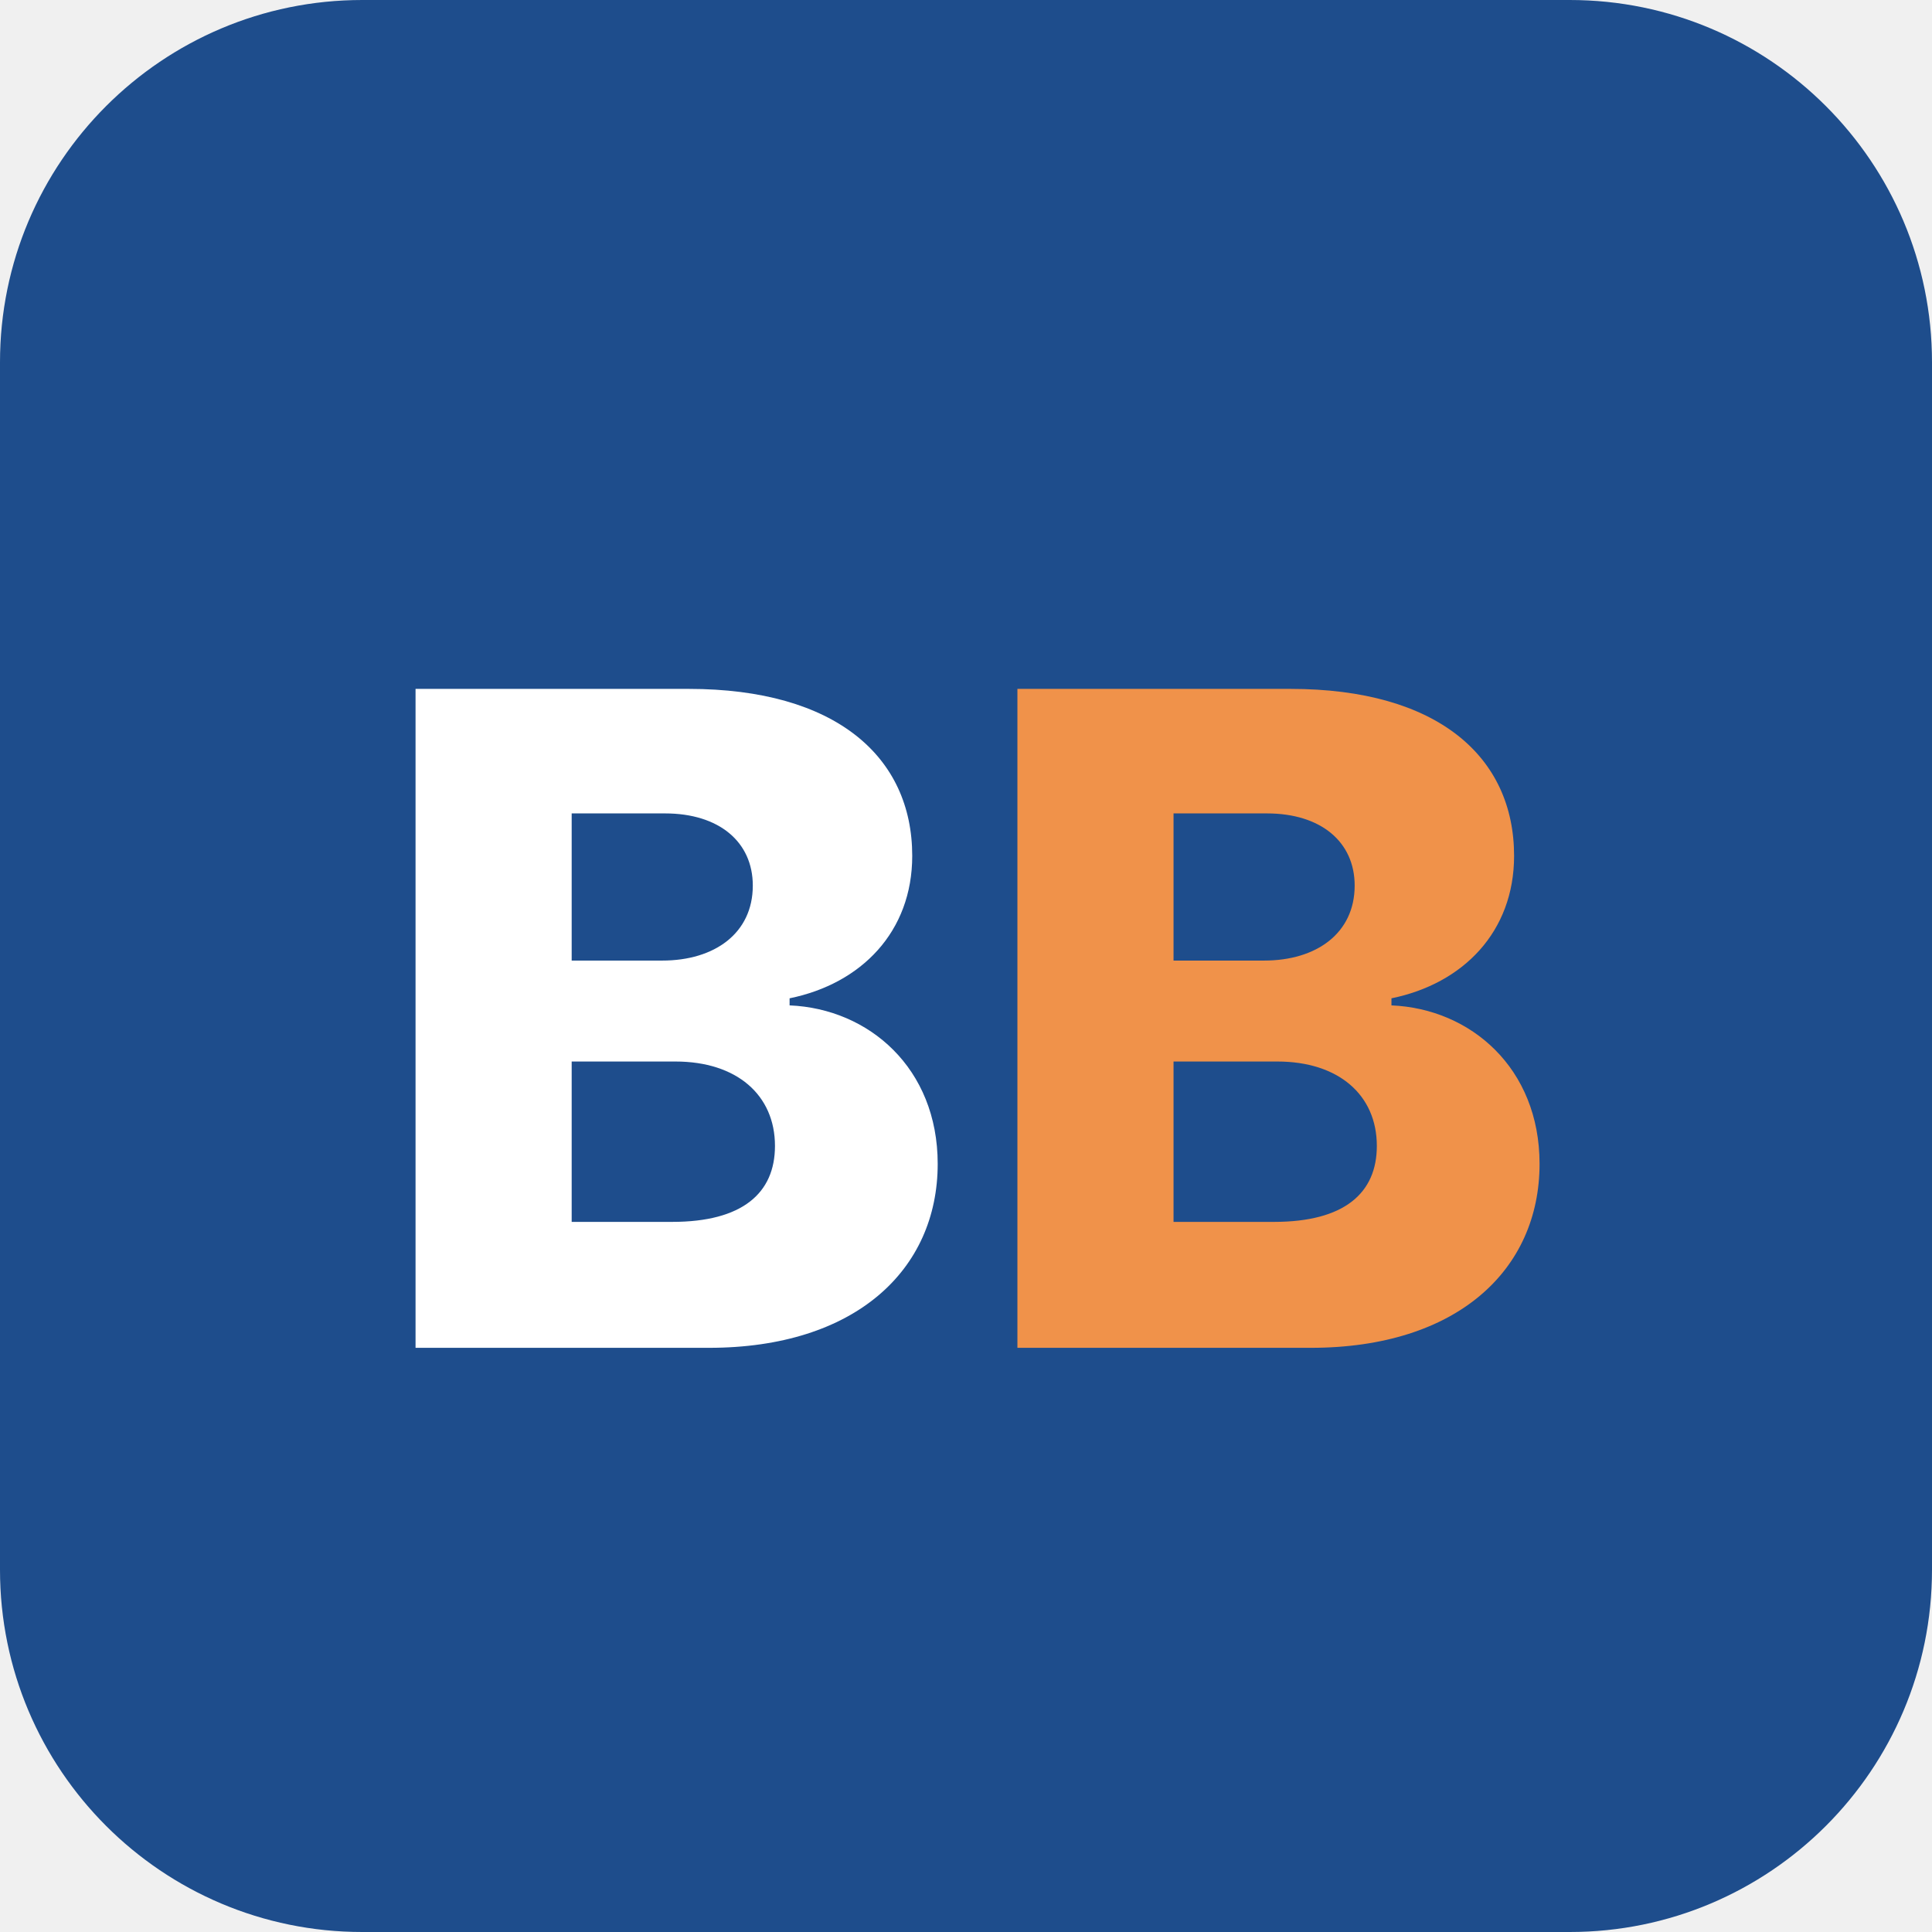
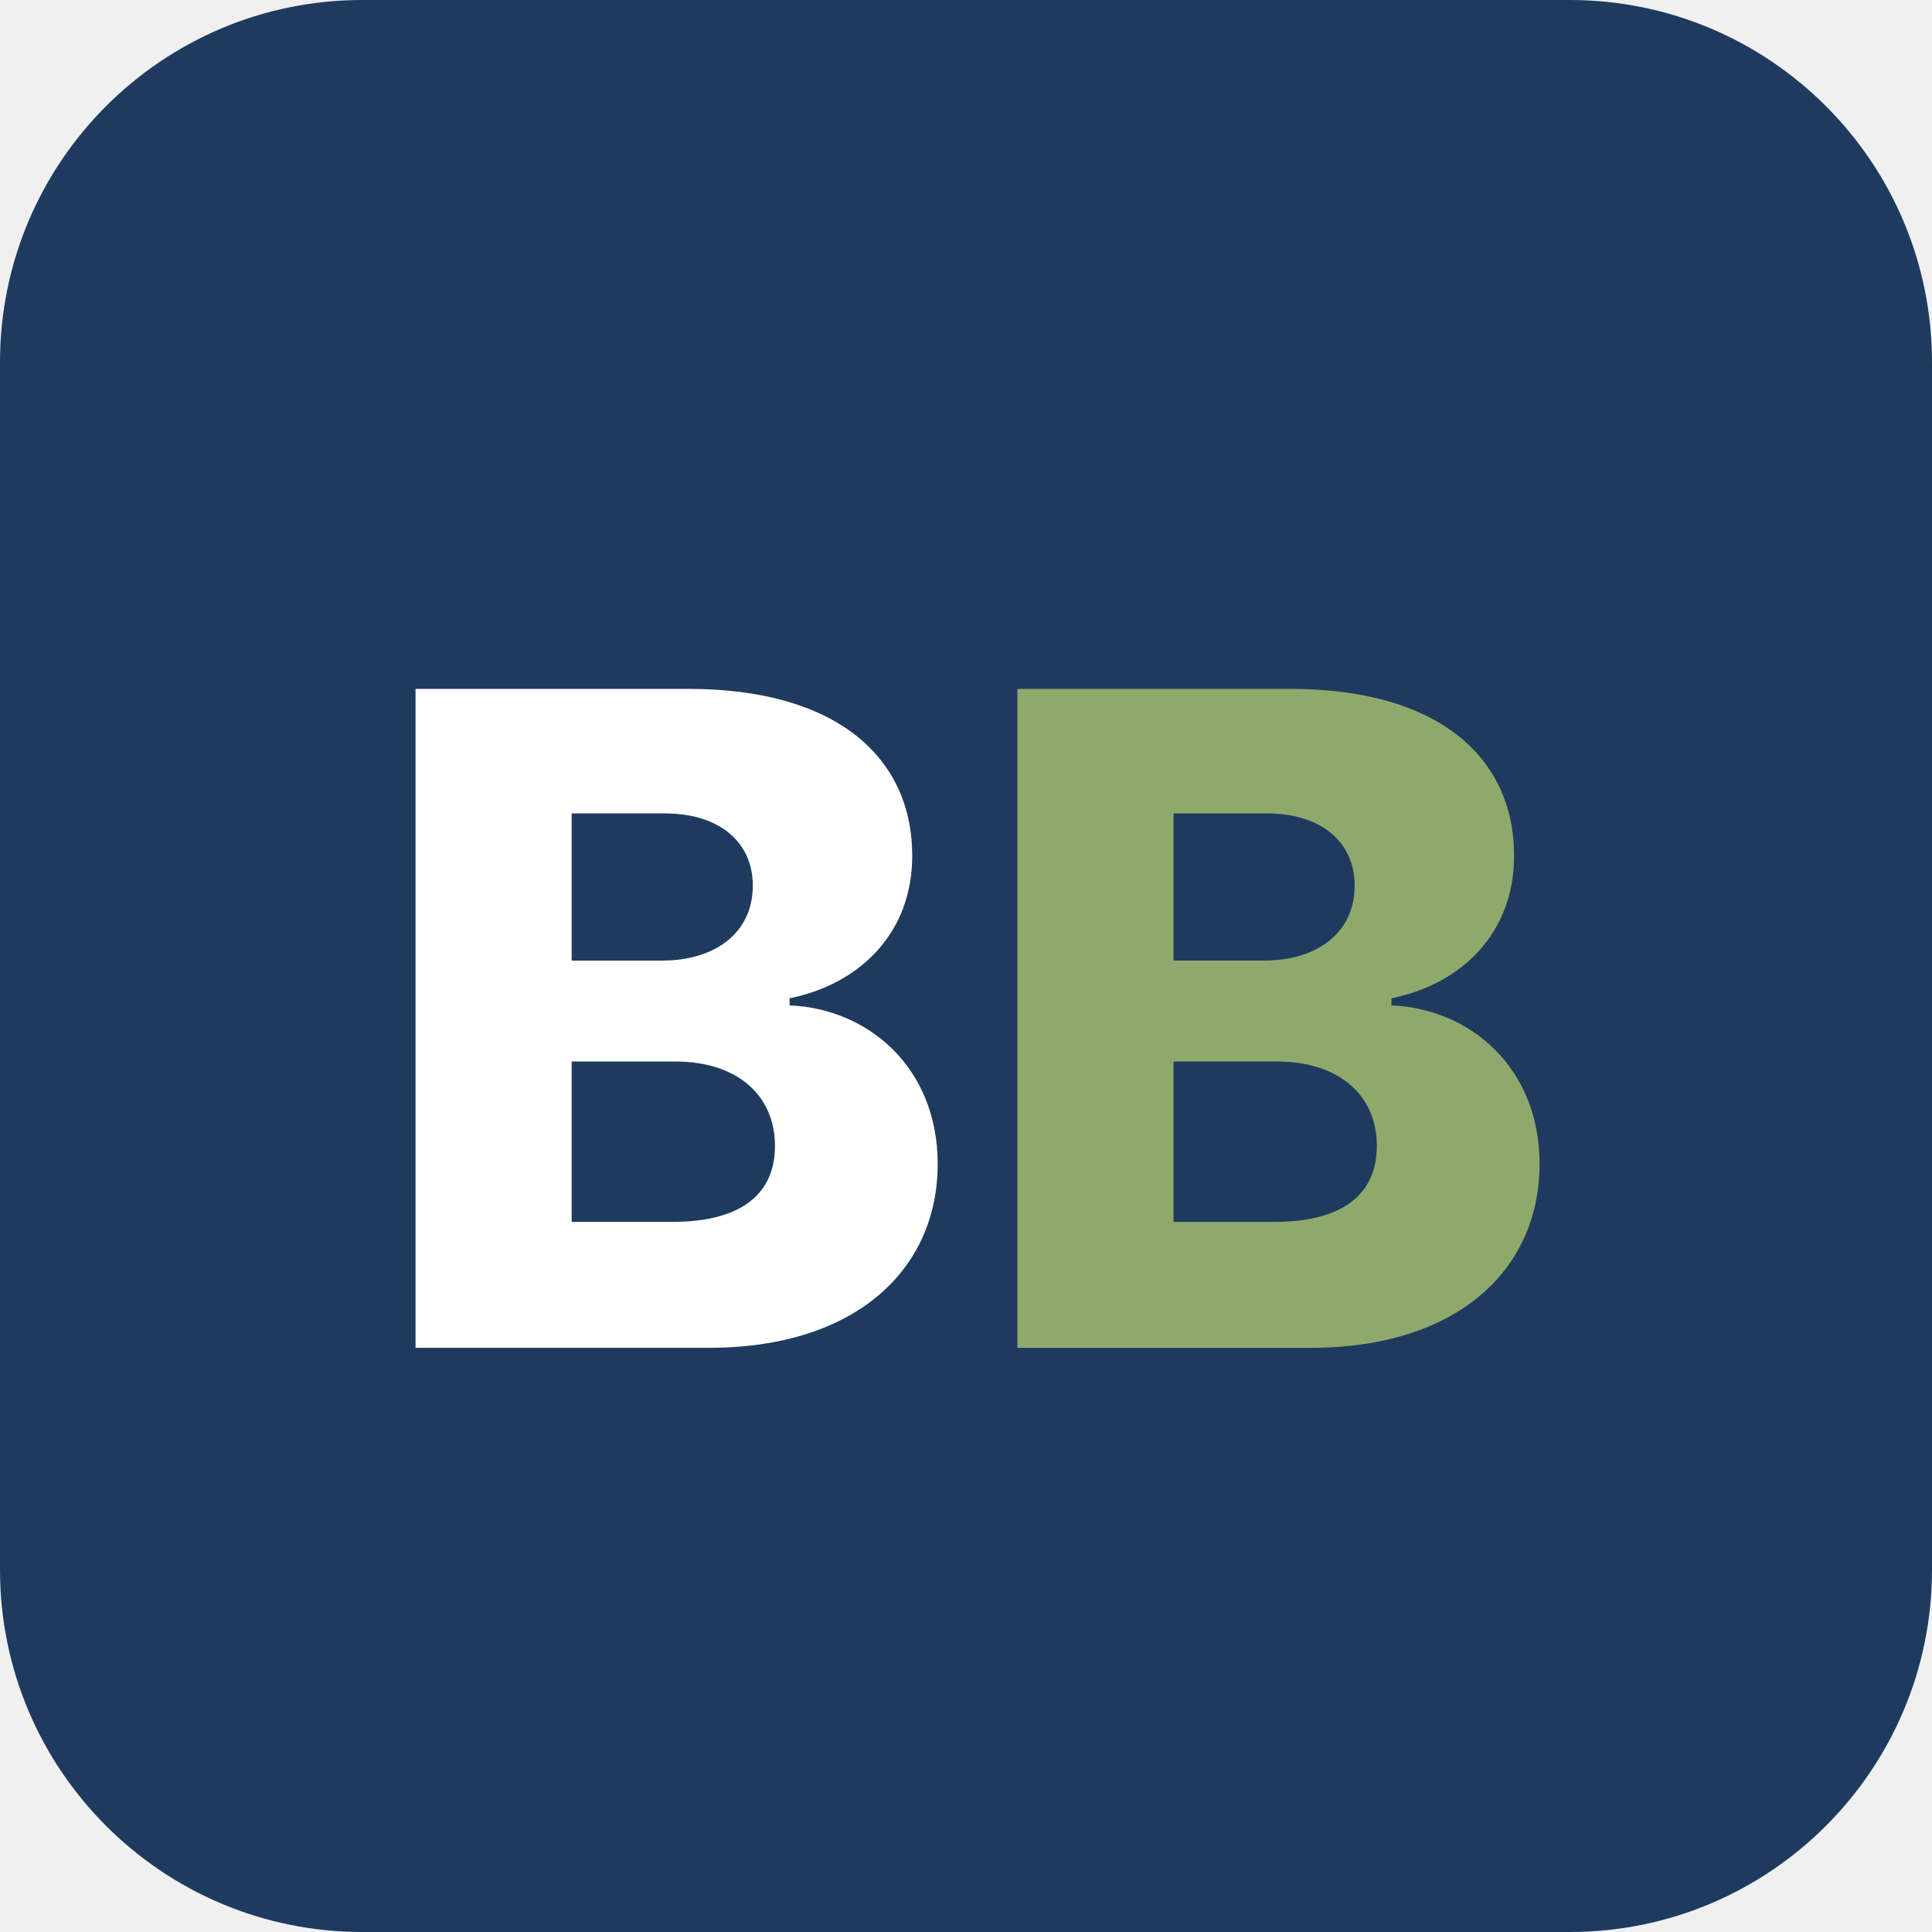
<svg xmlns="http://www.w3.org/2000/svg" viewBox="0 0 64 64">
-   <rect width="64" height="64" rx="12" fill="#1e4d8c" />
-   <text x="50%" y="52%" text-anchor="middle" dominant-baseline="middle" font-family="Inter, -apple-system, Segoe UI, sans-serif" font-size="30" font-weight="800" letter-spacing="-2" fill="#ffffff">B<tspan fill="#f0924a">B</tspan>
+   <rect width="64" height="64" rx="12" fill="#1f3a5f" />
+   <text x="50%" y="52%" text-anchor="middle" dominant-baseline="middle" font-family="Inter, -apple-system, Segoe UI, sans-serif" font-size="30" font-weight="800" letter-spacing="-2" fill="#ffffff">B<tspan fill="#8fa96c">B</tspan>
  </text>
</svg>
